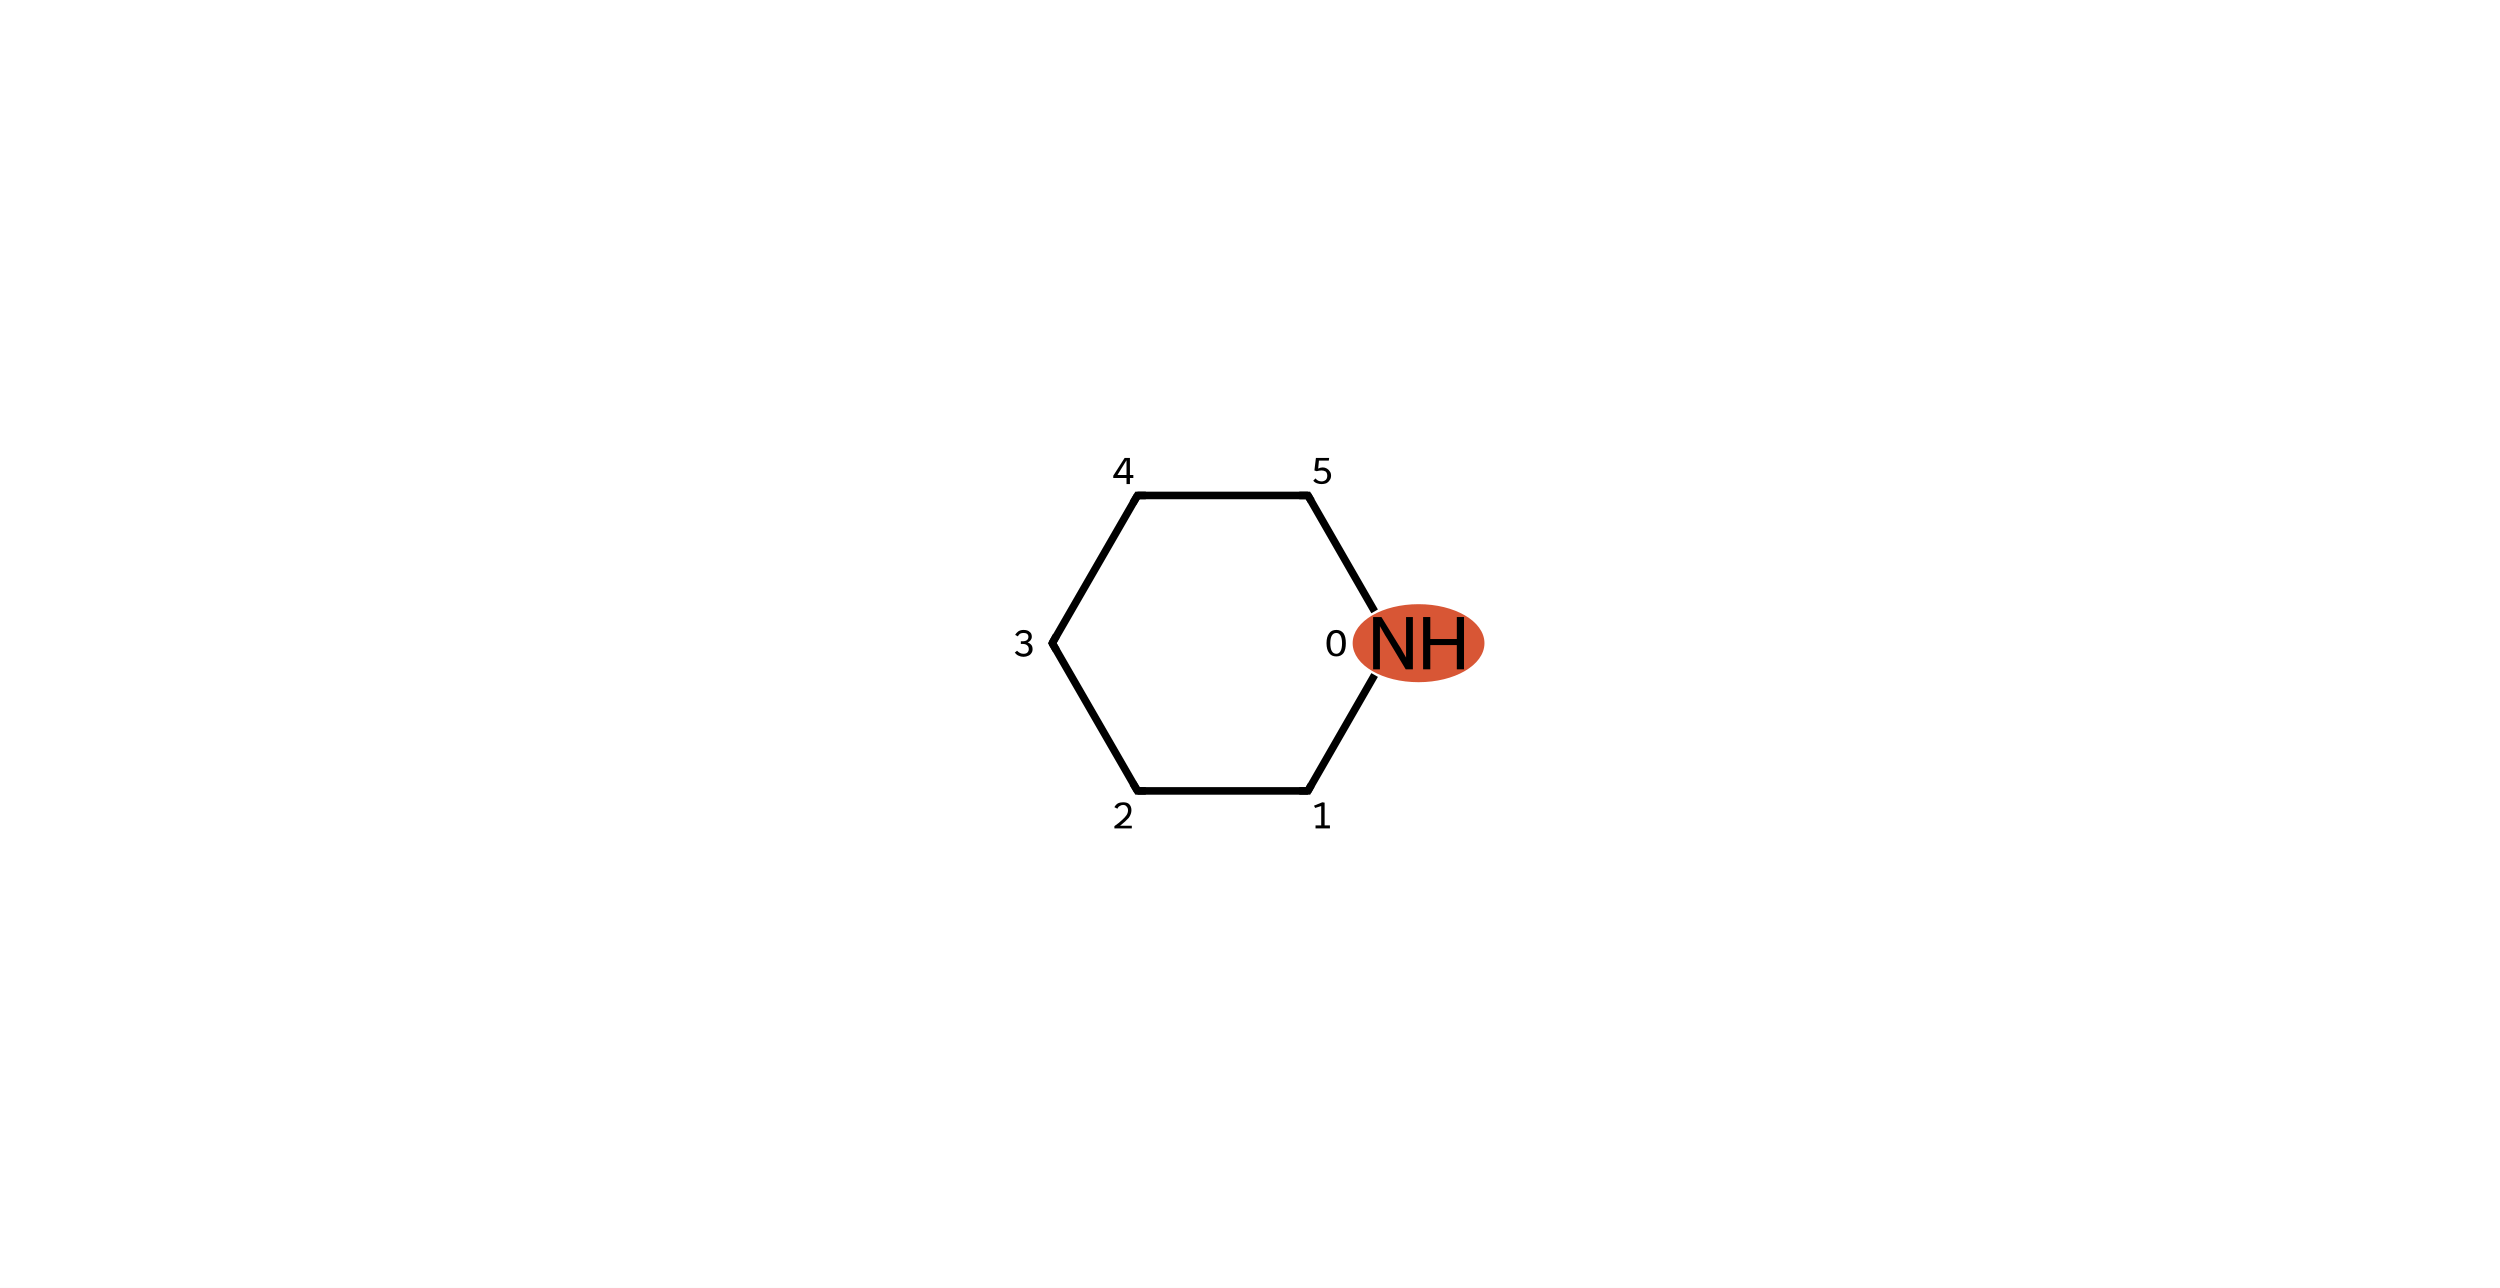
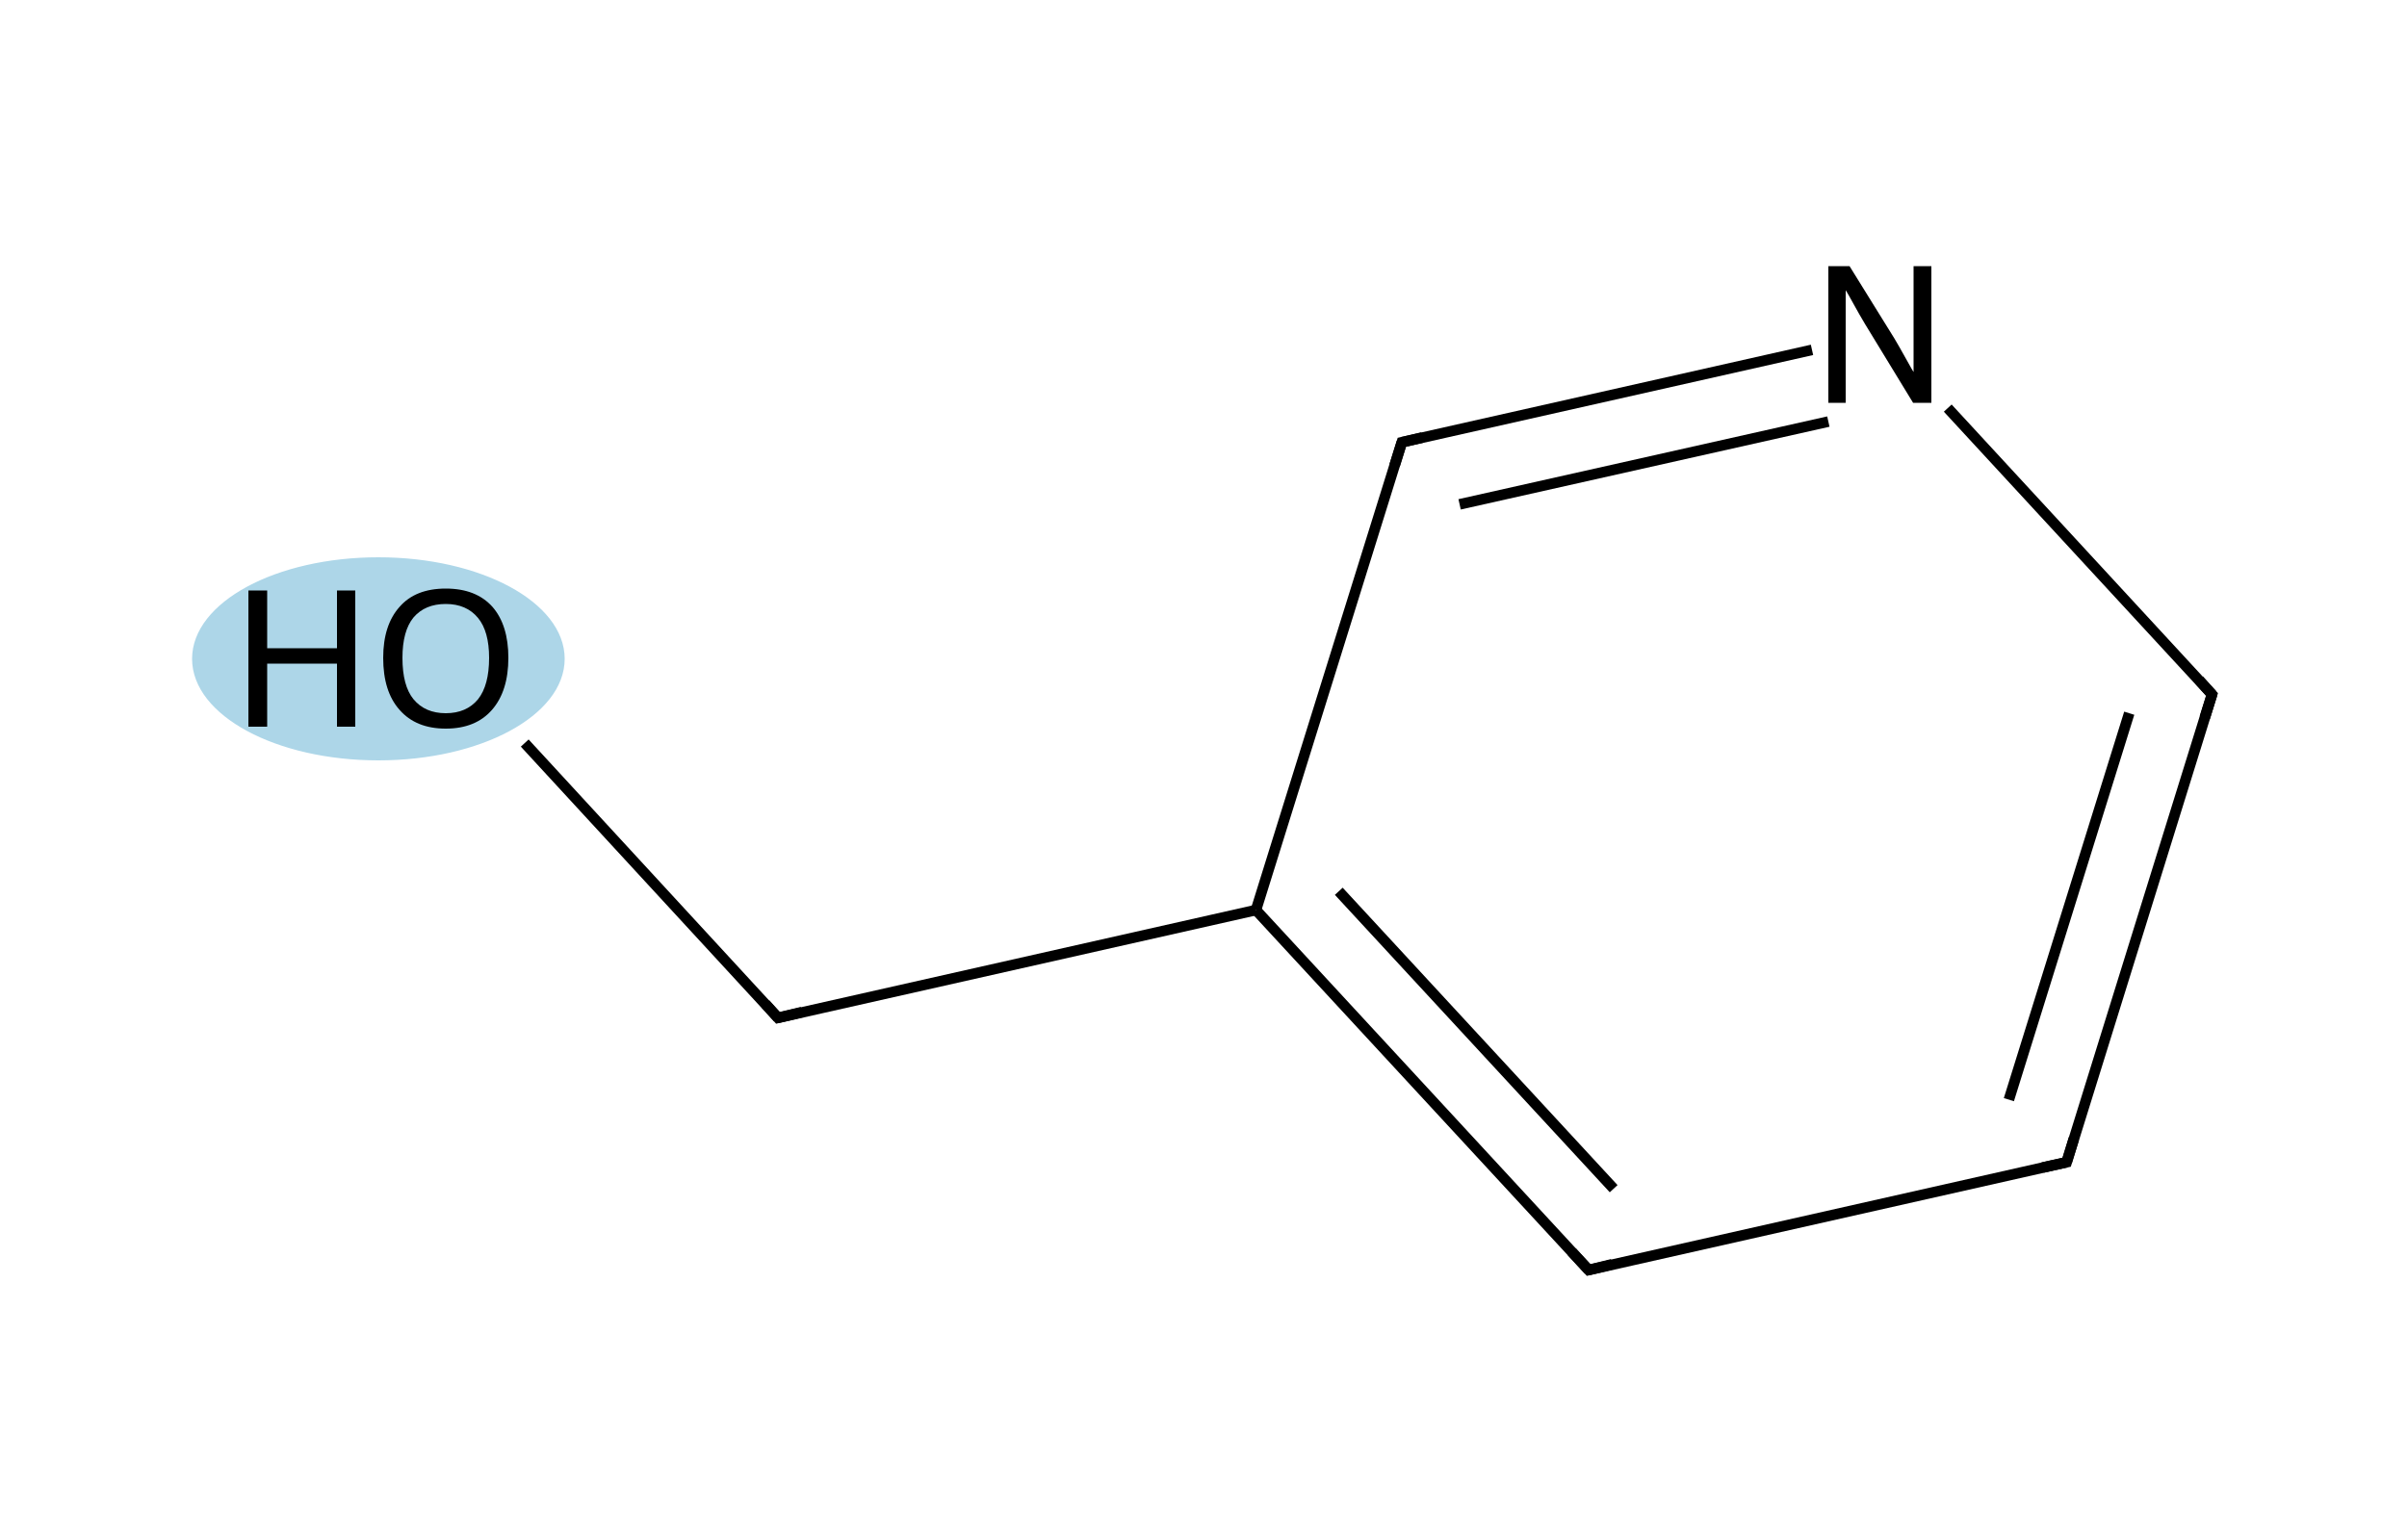
- <svg xmlns="http://www.w3.org/2000/svg" version="1.1" baseProfile="full" xml:space="preserve" width="660px" height="340px" viewBox="0 0 660 340">
-   <rect style="opacity:1.0;fill:#FFFFFF;stroke:none" width="660.0" height="340.0" x="0.0" y="0.0"> </rect>
-   <ellipse cx="374.5" cy="169.8" rx="16.9" ry="9.8" class="atom-0" style="fill:#D85635;fill-rule:evenodd;stroke:#D85635;stroke-width:1.0px;stroke-linecap:butt;stroke-linejoin:miter;stroke-opacity:1" />
-   <path class="bond-0 atom-0 atom-1" d="M 362.9,178.2 L 345.3,208.8" style="fill:none;fill-rule:evenodd;stroke:#000000;stroke-width:2.0px;stroke-linecap:butt;stroke-linejoin:miter;stroke-opacity:1" />
-   <path class="bond-1 atom-1 atom-2" d="M 345.3,208.8 L 300.3,208.8" style="fill:none;fill-rule:evenodd;stroke:#000000;stroke-width:2.0px;stroke-linecap:butt;stroke-linejoin:miter;stroke-opacity:1" />
-   <path class="bond-2 atom-2 atom-3" d="M 300.3,208.8 L 277.8,169.8" style="fill:none;fill-rule:evenodd;stroke:#000000;stroke-width:2.0px;stroke-linecap:butt;stroke-linejoin:miter;stroke-opacity:1" />
-   <path class="bond-3 atom-3 atom-4" d="M 277.8,169.8 L 300.3,130.8" style="fill:none;fill-rule:evenodd;stroke:#000000;stroke-width:2.0px;stroke-linecap:butt;stroke-linejoin:miter;stroke-opacity:1" />
-   <path class="bond-4 atom-4 atom-5" d="M 300.3,130.8 L 345.3,130.8" style="fill:none;fill-rule:evenodd;stroke:#000000;stroke-width:2.0px;stroke-linecap:butt;stroke-linejoin:miter;stroke-opacity:1" />
-   <path class="bond-5 atom-5 atom-0" d="M 345.3,130.8 L 362.9,161.4" style="fill:none;fill-rule:evenodd;stroke:#000000;stroke-width:2.0px;stroke-linecap:butt;stroke-linejoin:miter;stroke-opacity:1" />
-   <path d="M 346.2,207.2 L 345.3,208.8 L 343.0,208.8" style="fill:none;stroke:#000000;stroke-width:2.0px;stroke-linecap:butt;stroke-linejoin:miter;stroke-miterlimit:10;stroke-opacity:1;" />
-   <path d="M 302.5,208.8 L 300.3,208.8 L 299.1,206.8" style="fill:none;stroke:#000000;stroke-width:2.0px;stroke-linecap:butt;stroke-linejoin:miter;stroke-miterlimit:10;stroke-opacity:1;" />
-   <path d="M 278.9,171.7 L 277.8,169.8 L 278.9,167.8" style="fill:none;stroke:#000000;stroke-width:2.0px;stroke-linecap:butt;stroke-linejoin:miter;stroke-miterlimit:10;stroke-opacity:1;" />
-   <path d="M 299.1,132.8 L 300.3,130.8 L 302.5,130.8" style="fill:none;stroke:#000000;stroke-width:2.0px;stroke-linecap:butt;stroke-linejoin:miter;stroke-miterlimit:10;stroke-opacity:1;" />
-   <path d="M 343.0,130.8 L 345.3,130.8 L 346.2,132.3" style="fill:none;stroke:#000000;stroke-width:2.0px;stroke-linecap:butt;stroke-linejoin:miter;stroke-miterlimit:10;stroke-opacity:1;" />
-   <path class="atom-0" d="M 364.7 162.9 L 369.2 170.2 Q 369.7 170.9, 370.4 172.2 Q 371.1 173.5, 371.2 173.6 L 371.2 162.9 L 373.0 162.9 L 373.0 176.7 L 371.1 176.7 L 366.3 168.7 Q 365.7 167.8, 365.1 166.7 Q 364.5 165.6, 364.3 165.3 L 364.3 176.7 L 362.5 176.7 L 362.5 162.9 L 364.7 162.9 " fill="#000000" />
-   <path class="atom-0" d="M 375.7 162.9 L 377.6 162.9 L 377.6 168.7 L 384.6 168.7 L 384.6 162.9 L 386.5 162.9 L 386.5 176.7 L 384.6 176.7 L 384.6 170.3 L 377.6 170.3 L 377.6 176.7 L 375.7 176.7 L 375.7 162.9 " fill="#000000" />
-   <path class="note" d="M 352.8 173.3 Q 351.5 173.3, 350.9 172.4 Q 350.2 171.5, 350.2 169.8 Q 350.2 168.1, 350.9 167.2 Q 351.5 166.3, 352.8 166.3 Q 354.0 166.3, 354.7 167.2 Q 355.3 168.1, 355.3 169.8 Q 355.3 171.5, 354.7 172.4 Q 354.0 173.3, 352.8 173.3 M 352.8 172.6 Q 353.5 172.6, 353.9 171.9 Q 354.3 171.2, 354.3 169.8 Q 354.3 168.5, 353.9 167.8 Q 353.5 167.1, 352.8 167.1 Q 352.0 167.1, 351.6 167.8 Q 351.2 168.5, 351.2 169.8 Q 351.2 171.2, 351.6 171.9 Q 352.0 172.6, 352.8 172.6 " fill="#000000" />
-   <path class="note" d="M 347.3 217.9 L 348.8 217.9 L 348.8 212.8 L 347.2 213.3 L 346.9 212.7 L 349.1 211.8 L 349.7 211.9 L 349.7 217.9 L 351.1 217.9 L 351.1 218.7 L 347.3 218.7 L 347.3 217.9 " fill="#000000" />
-   <path class="note" d="M 294.2 213.1 Q 294.5 212.5, 295.1 212.1 Q 295.7 211.8, 296.5 211.8 Q 297.6 211.8, 298.1 212.3 Q 298.7 212.9, 298.7 213.9 Q 298.7 214.9, 298.0 215.9 Q 297.2 216.8, 295.7 218.0 L 298.8 218.0 L 298.8 218.7 L 294.2 218.7 L 294.2 218.1 Q 295.5 217.2, 296.2 216.5 Q 297.0 215.8, 297.4 215.2 Q 297.8 214.6, 297.8 213.9 Q 297.8 213.3, 297.4 212.9 Q 297.1 212.5, 296.5 212.5 Q 296.0 212.5, 295.6 212.8 Q 295.2 213.0, 295.0 213.5 L 294.2 213.1 " fill="#000000" />
-   <path class="note" d="M 271.3 169.6 Q 271.9 169.8, 272.3 170.3 Q 272.6 170.7, 272.6 171.4 Q 272.6 172.0, 272.3 172.4 Q 272.0 172.9, 271.5 173.1 Q 270.9 173.4, 270.2 173.4 Q 269.5 173.4, 268.9 173.1 Q 268.4 172.9, 267.9 172.3 L 268.5 171.8 Q 268.9 172.2, 269.3 172.4 Q 269.7 172.6, 270.2 172.6 Q 270.9 172.6, 271.2 172.3 Q 271.6 171.9, 271.6 171.4 Q 271.6 170.7, 271.2 170.4 Q 270.8 170.0, 270.0 170.0 L 269.5 170.0 L 269.5 169.3 L 269.9 169.3 Q 270.7 169.3, 271.1 169.0 Q 271.5 168.7, 271.5 168.1 Q 271.5 167.6, 271.1 167.3 Q 270.8 167.1, 270.2 167.1 Q 269.7 167.1, 269.3 167.3 Q 269.0 167.5, 268.7 168.0 L 268.0 167.6 Q 268.3 167.1, 268.8 166.7 Q 269.4 166.3, 270.2 166.3 Q 271.3 166.3, 271.8 166.8 Q 272.4 167.2, 272.4 168.1 Q 272.4 168.6, 272.1 169.0 Q 271.8 169.4, 271.3 169.6 " fill="#000000" />
-   <path class="note" d="M 298.3 125.4 L 299.2 125.4 L 299.2 126.2 L 298.3 126.2 L 298.3 127.8 L 297.4 127.8 L 297.4 126.2 L 293.9 126.2 L 293.9 125.6 L 296.9 120.9 L 298.3 120.9 L 298.3 125.4 M 295.0 125.4 L 297.4 125.4 L 297.4 121.5 L 295.0 125.4 " fill="#000000" />
-   <path class="note" d="M 349.2 123.4 Q 349.8 123.4, 350.3 123.7 Q 350.8 124.0, 351.1 124.5 Q 351.4 124.9, 351.4 125.6 Q 351.4 126.3, 351.0 126.8 Q 350.7 127.3, 350.1 127.6 Q 349.5 127.8, 348.9 127.8 Q 348.3 127.8, 347.7 127.6 Q 347.1 127.4, 346.7 126.9 L 347.3 126.3 Q 347.6 126.7, 348.0 126.9 Q 348.5 127.1, 348.9 127.1 Q 349.5 127.1, 350.0 126.7 Q 350.4 126.3, 350.4 125.6 Q 350.4 124.9, 350.0 124.5 Q 349.5 124.2, 348.9 124.2 Q 348.3 124.2, 347.6 124.4 L 347.0 124.2 L 347.4 120.9 L 350.9 120.9 L 350.8 121.6 L 348.2 121.6 L 348.0 123.7 Q 348.6 123.4, 349.2 123.4 " fill="#000000" />
+ <svg xmlns="http://www.w3.org/2000/svg" version="1.1" baseProfile="full" xml:space="preserve" width="500px" height="320px" viewBox="0 0 500 320">
+   <rect style="opacity:1.0;fill:#FFFFFF;stroke:none" width="500.0" height="320.0" x="0.0" y="0.0"> </rect>
+   <ellipse cx="78.6" cy="136.9" rx="38.2" ry="20.6" class="atom-0" style="fill:#ADD6E8;fill-rule:evenodd;stroke:#ADD6E8;stroke-width:1.0px;stroke-linecap:butt;stroke-linejoin:miter;stroke-opacity:1" />
+   <path class="bond-0 atom-0 atom-1" d="M 109.0,154.4 L 161.6,211.5" style="fill:none;fill-rule:evenodd;stroke:#000000;stroke-width:2.2px;stroke-linecap:butt;stroke-linejoin:miter;stroke-opacity:1" />
+   <path class="bond-1 atom-1 atom-2" d="M 161.6,211.5 L 260.9,189.1" style="fill:none;fill-rule:evenodd;stroke:#000000;stroke-width:2.2px;stroke-linecap:butt;stroke-linejoin:miter;stroke-opacity:1" />
+   <path class="bond-2 atom-2 atom-3" d="M 260.9,189.1 L 330.0,263.9" style="fill:none;fill-rule:evenodd;stroke:#000000;stroke-width:2.2px;stroke-linecap:butt;stroke-linejoin:miter;stroke-opacity:1" />
+   <path class="bond-2 atom-2 atom-3" d="M 278.1,185.2 L 335.2,247.0" style="fill:none;fill-rule:evenodd;stroke:#000000;stroke-width:2.2px;stroke-linecap:butt;stroke-linejoin:miter;stroke-opacity:1" />
+   <path class="bond-3 atom-3 atom-4" d="M 330.0,263.9 L 429.3,241.5" style="fill:none;fill-rule:evenodd;stroke:#000000;stroke-width:2.2px;stroke-linecap:butt;stroke-linejoin:miter;stroke-opacity:1" />
+   <path class="bond-4 atom-4 atom-5" d="M 429.3,241.5 L 459.5,144.3" style="fill:none;fill-rule:evenodd;stroke:#000000;stroke-width:2.2px;stroke-linecap:butt;stroke-linejoin:miter;stroke-opacity:1" />
+   <path class="bond-4 atom-4 atom-5" d="M 417.3,228.5 L 442.3,148.2" style="fill:none;fill-rule:evenodd;stroke:#000000;stroke-width:2.2px;stroke-linecap:butt;stroke-linejoin:miter;stroke-opacity:1" />
+   <path class="bond-5 atom-5 atom-6" d="M 459.5,144.3 L 404.6,84.8" style="fill:none;fill-rule:evenodd;stroke:#000000;stroke-width:2.2px;stroke-linecap:butt;stroke-linejoin:miter;stroke-opacity:1" />
+   <path class="bond-6 atom-6 atom-7" d="M 376.4,72.7 L 291.2,91.9" style="fill:none;fill-rule:evenodd;stroke:#000000;stroke-width:2.2px;stroke-linecap:butt;stroke-linejoin:miter;stroke-opacity:1" />
+   <path class="bond-6 atom-6 atom-7" d="M 379.8,87.6 L 303.2,104.8" style="fill:none;fill-rule:evenodd;stroke:#000000;stroke-width:2.2px;stroke-linecap:butt;stroke-linejoin:miter;stroke-opacity:1" />
+   <path class="bond-7 atom-7 atom-2" d="M 291.2,91.9 L 260.9,189.1" style="fill:none;fill-rule:evenodd;stroke:#000000;stroke-width:2.2px;stroke-linecap:butt;stroke-linejoin:miter;stroke-opacity:1" />
+   <path d="M 159.0,208.6 L 161.6,211.5 L 166.6,210.3" style="fill:none;stroke:#000000;stroke-width:2.2px;stroke-linecap:butt;stroke-linejoin:miter;stroke-miterlimit:10;stroke-opacity:1;" />
+   <path d="M 326.5,260.1 L 330.0,263.9 L 334.9,262.7" style="fill:none;stroke:#000000;stroke-width:2.2px;stroke-linecap:butt;stroke-linejoin:miter;stroke-miterlimit:10;stroke-opacity:1;" />
+   <path d="M 424.3,242.6 L 429.3,241.5 L 430.8,236.6" style="fill:none;stroke:#000000;stroke-width:2.2px;stroke-linecap:butt;stroke-linejoin:miter;stroke-miterlimit:10;stroke-opacity:1;" />
+   <path d="M 458.0,149.1 L 459.5,144.3 L 456.8,141.3" style="fill:none;stroke:#000000;stroke-width:2.2px;stroke-linecap:butt;stroke-linejoin:miter;stroke-miterlimit:10;stroke-opacity:1;" />
+   <path d="M 295.5,90.9 L 291.2,91.9 L 289.7,96.7" style="fill:none;stroke:#000000;stroke-width:2.2px;stroke-linecap:butt;stroke-linejoin:miter;stroke-miterlimit:10;stroke-opacity:1;" />
+   <path class="atom-0" d="M 51.6 122.7 L 55.5 122.7 L 55.5 134.7 L 70.0 134.7 L 70.0 122.7 L 73.8 122.7 L 73.8 151.0 L 70.0 151.0 L 70.0 137.9 L 55.5 137.9 L 55.5 151.0 L 51.6 151.0 L 51.6 122.7 " fill="#000000" />
+   <path class="atom-0" d="M 79.6 136.7 Q 79.6 129.9, 83.0 126.1 Q 86.3 122.3, 92.6 122.3 Q 98.9 122.3, 102.3 126.1 Q 105.6 129.9, 105.6 136.7 Q 105.6 143.6, 102.2 147.5 Q 98.8 151.4, 92.6 151.4 Q 86.4 151.4, 83.0 147.5 Q 79.6 143.7, 79.6 136.7 M 92.6 148.2 Q 96.9 148.2, 99.3 145.3 Q 101.6 142.4, 101.6 136.7 Q 101.6 131.2, 99.3 128.4 Q 96.9 125.5, 92.6 125.5 Q 88.3 125.5, 85.9 128.3 Q 83.6 131.1, 83.6 136.7 Q 83.6 142.5, 85.9 145.3 Q 88.3 148.2, 92.6 148.2 " fill="#000000" />
+   <path class="atom-6" d="M 384.2 55.3 L 393.5 70.3 Q 394.4 71.8, 395.9 74.5 Q 397.4 77.2, 397.5 77.3 L 397.5 55.3 L 401.2 55.3 L 401.2 83.7 L 397.4 83.7 L 387.4 67.3 Q 386.2 65.3, 385.0 63.1 Q 383.8 60.9, 383.4 60.3 L 383.4 83.7 L 379.8 83.7 L 379.8 55.3 L 384.2 55.3 " fill="#000000" />
</svg>
